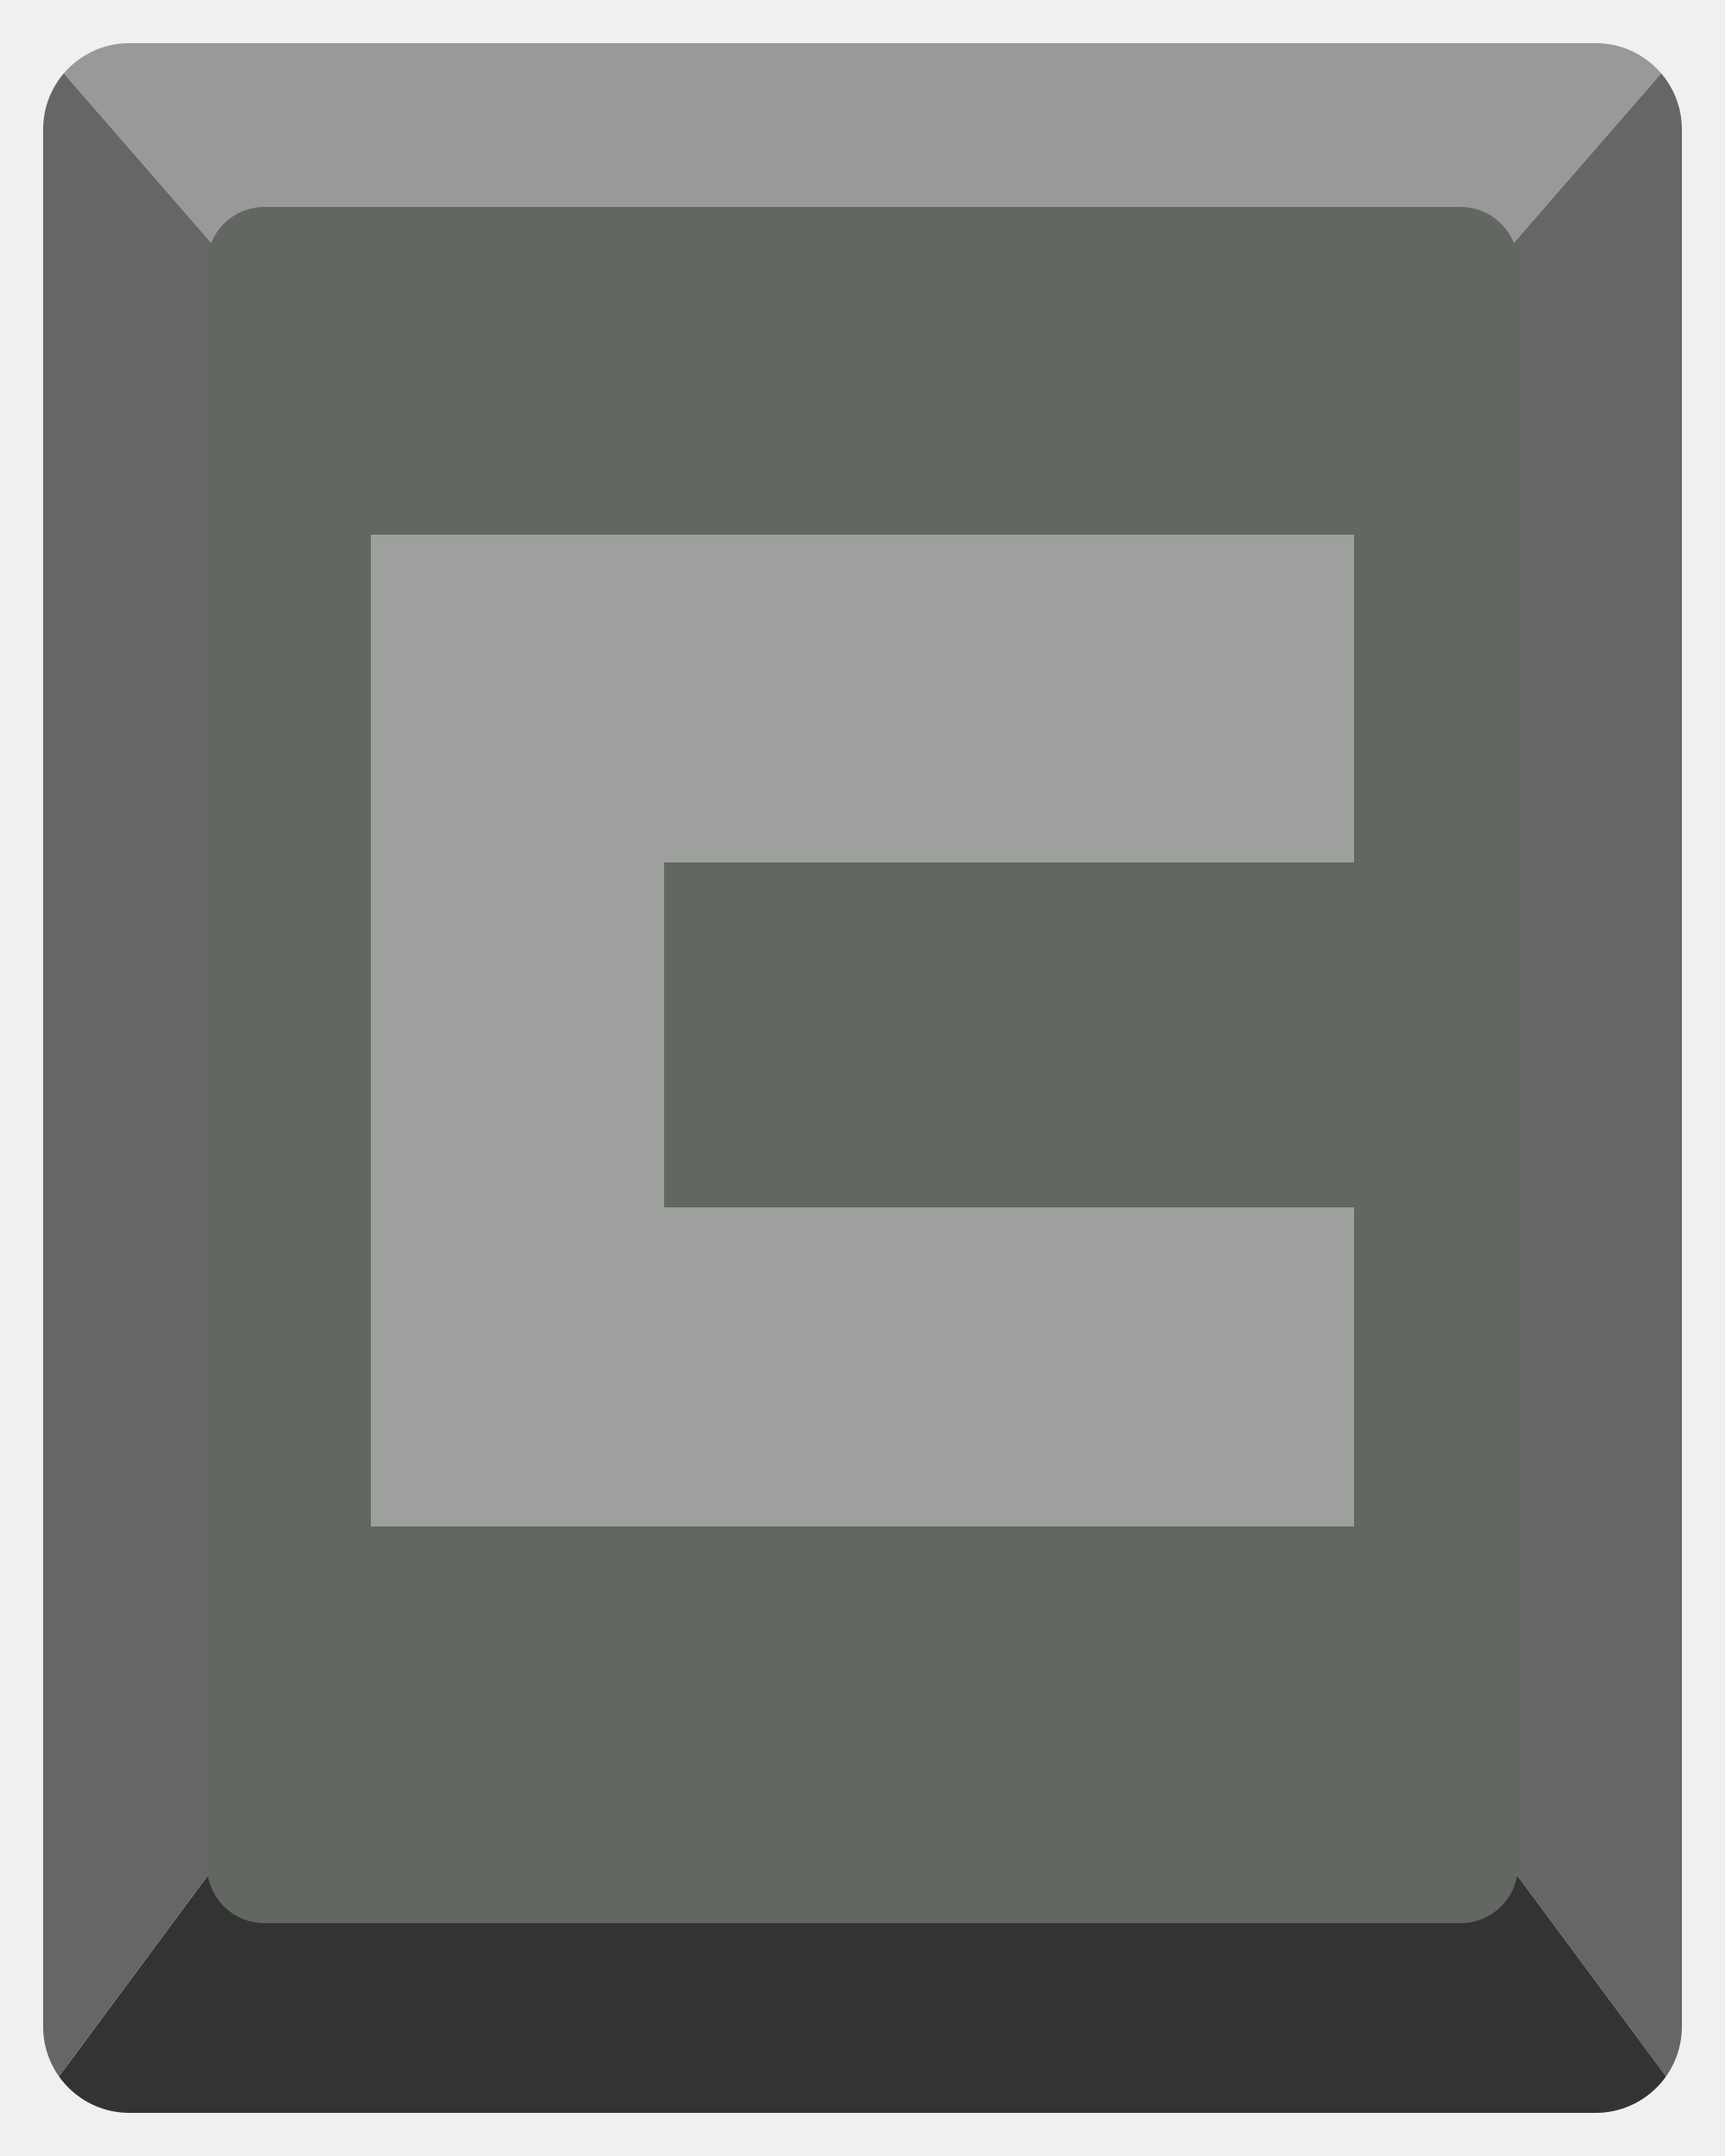
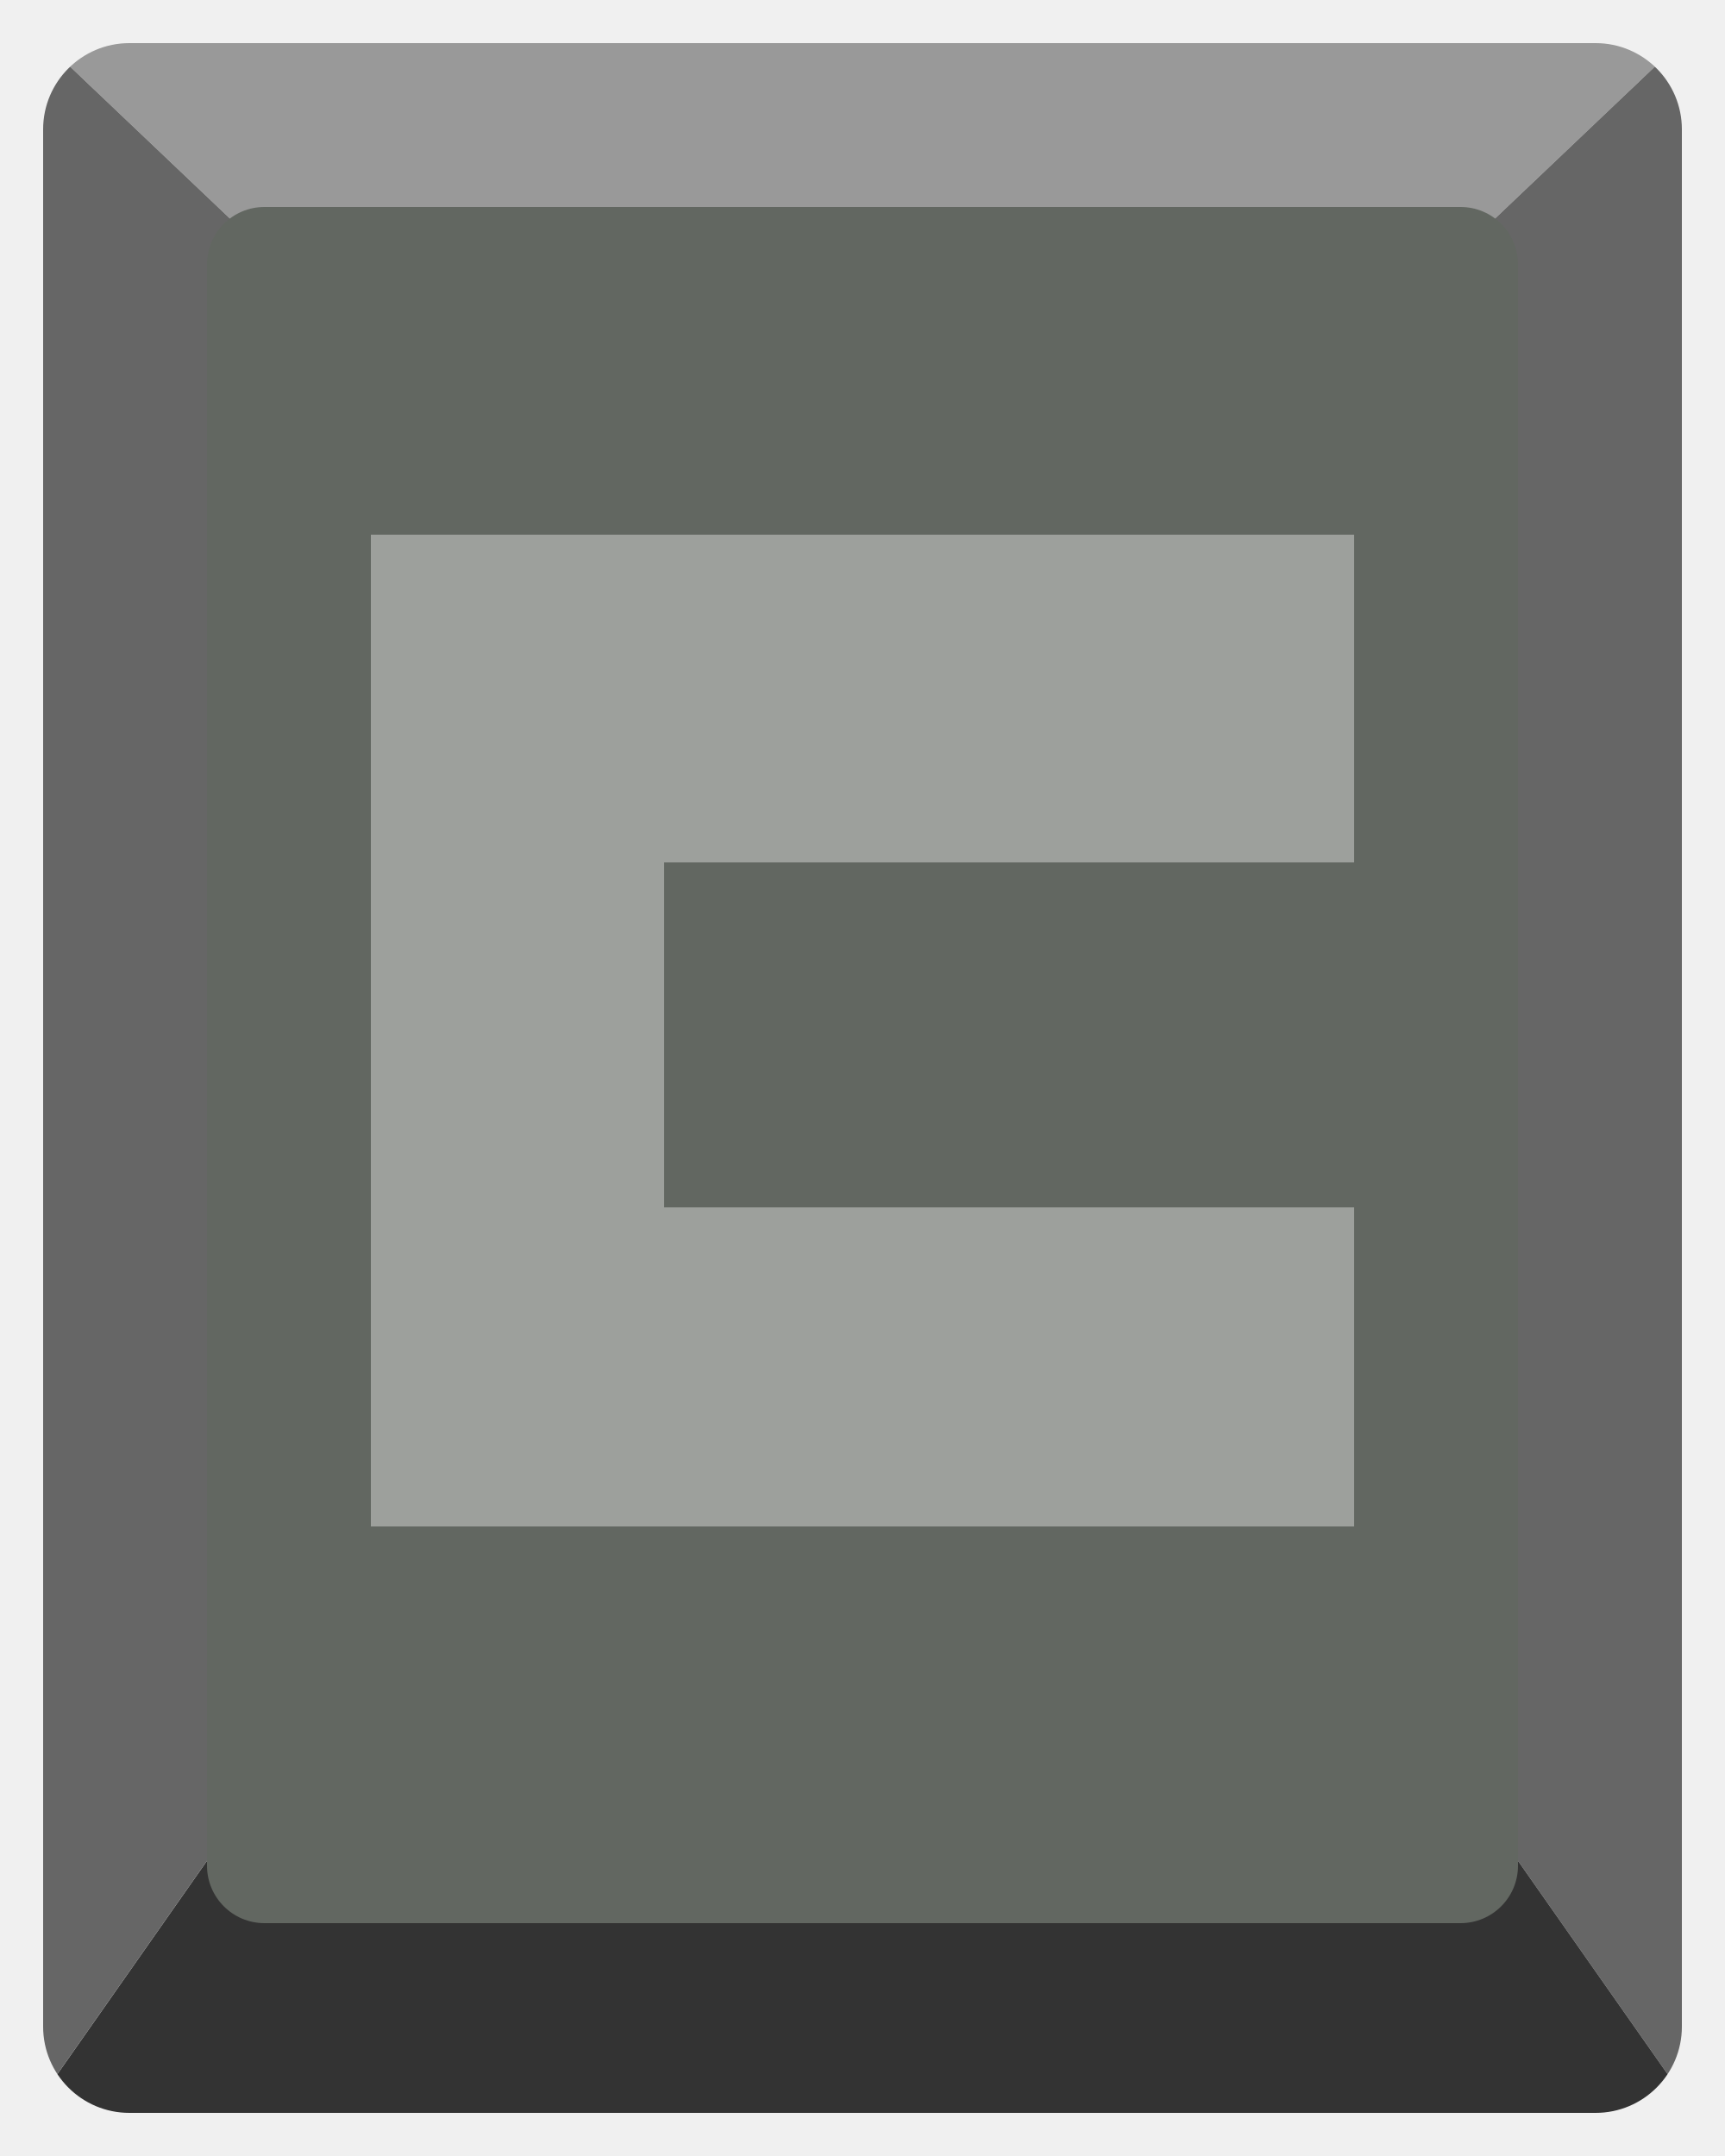
<svg xmlns="http://www.w3.org/2000/svg" version="1.1" width="20px" height="25px" viewBox="0 0 20 25">
  <defs>
    <clipPath id="clip0">
-       <path clip-rule="evenodd" d="M 0 0 L 10 11.5 L 20 0 Z " />
+       <path clip-rule="evenodd" d="M 0 0 L 4.203 3.995 L 15.796 3.995 L 20 0 Z " />
    </clipPath>
    <clipPath id="clip1">
-       <path clip-rule="evenodd" d="M 20 0 L 10 11.5 L 20 25 Z " />
+       <path clip-rule="evenodd" d="M 20 0 L 15.796 3.995 L 15.796 19.005 L 20 25 Z " />
    </clipPath>
    <clipPath id="clip2">
-       <path clip-rule="evenodd" d="M 20 25 L 10 11.5 L 0 25 Z " />
+       <path clip-rule="evenodd" d="M 20 25 L 15.796 19.005 L 4.203 19.005 L 0 25 Z " />
    </clipPath>
    <clipPath id="clip3">
-       <path clip-rule="evenodd" d="M 0 25 L 10 11.5 L 0 0 Z " />
+       <path clip-rule="evenodd" d="M 0 25 L 4.203 19.005 L 4.203 3.995 L 0 0 Z " />
    </clipPath>
  </defs>
  <path fill="none" stroke-width="0.1" stroke="#FFFFFF" d="M 0.9 1 L 19.1 1 " />
  <path stroke="none" fill-rule="evenodd" fill="#999999" clip-path="url(#clip0)" d="M 0.5 1.5 L 0.5 1.5 C 0.5 0.948 0.948 0.5 1.5 0.5 L 18.5 0.5 C 19.052 0.5 19.5 0.948 19.5 1.5 C 19.5 1.5 19.5 1.5 19.5 1.5 L 19.5 23.5 C 19.5 24.052 19.052 24.5 18.5 24.5 L 1.5 24.5 C 0.948 24.5 0.5 24.052 0.5 23.5 Z " />
  <path stroke="none" fill-rule="evenodd" fill="#666666" clip-path="url(#clip1)" d="M 0.5 1.5 L 0.5 1.5 C 0.5 0.948 0.948 0.5 1.5 0.5 L 18.5 0.5 C 19.052 0.5 19.5 0.948 19.5 1.5 C 19.5 1.5 19.5 1.5 19.5 1.5 L 19.5 23.5 C 19.5 24.052 19.052 24.5 18.5 24.5 L 1.5 24.5 C 0.948 24.5 0.5 24.052 0.5 23.5 Z " />
  <path stroke="none" fill-rule="evenodd" fill="#333333" clip-path="url(#clip2)" d="M 0.5 1.5 L 0.5 1.5 C 0.5 0.948 0.948 0.5 1.5 0.5 L 18.5 0.5 C 19.052 0.5 19.5 0.948 19.5 1.5 C 19.5 1.5 19.5 1.5 19.5 1.5 L 19.5 23.5 C 19.5 24.052 19.052 24.5 18.5 24.5 L 1.5 24.5 C 0.948 24.5 0.5 24.052 0.5 23.5 Z " />
  <path stroke="none" fill-rule="evenodd" fill="#666666" clip-path="url(#clip3)" d="M 0.5 1.5 L 0.5 1.5 C 0.5 0.948 0.948 0.5 1.5 0.5 L 18.5 0.5 C 19.052 0.5 19.5 0.948 19.5 1.5 C 19.5 1.5 19.5 1.5 19.5 1.5 L 19.5 23.5 C 19.5 24.052 19.052 24.5 18.5 24.5 L 1.5 24.5 C 0.948 24.5 0.5 24.052 0.5 23.5 Z " />
  <path stroke="none" fill-rule="evenodd" fill="#626761" d="M 2.4 3.067 L 2.4 3.067 C 2.4 2.698 2.698 2.4 3.067 2.4 L 16.933 2.4 C 17.302 2.4 17.6 2.698 17.6 3.067 C 17.6 3.067 17.6 3.067 17.6 3.067 L 17.6 21.633 C 17.6 22.002 17.302 22.3 16.933 22.3 L 3.067 22.3 C 2.698 22.3 2.4 22.002 2.4 21.633 C 2.4 21.633 2.4 21.633 2.4 21.633 Z " />
  <path stroke="none" fill-rule="evenodd" fill="#FFFFFF" fill-opacity="0.376" d="M 4.3 6.2 L 15.7 6.2 L 15.7 10 L 7.7 10 L 7.7 14 L 15.7 14 L 15.7 17.7 L 4.3 17.7 Z " />
</svg>
